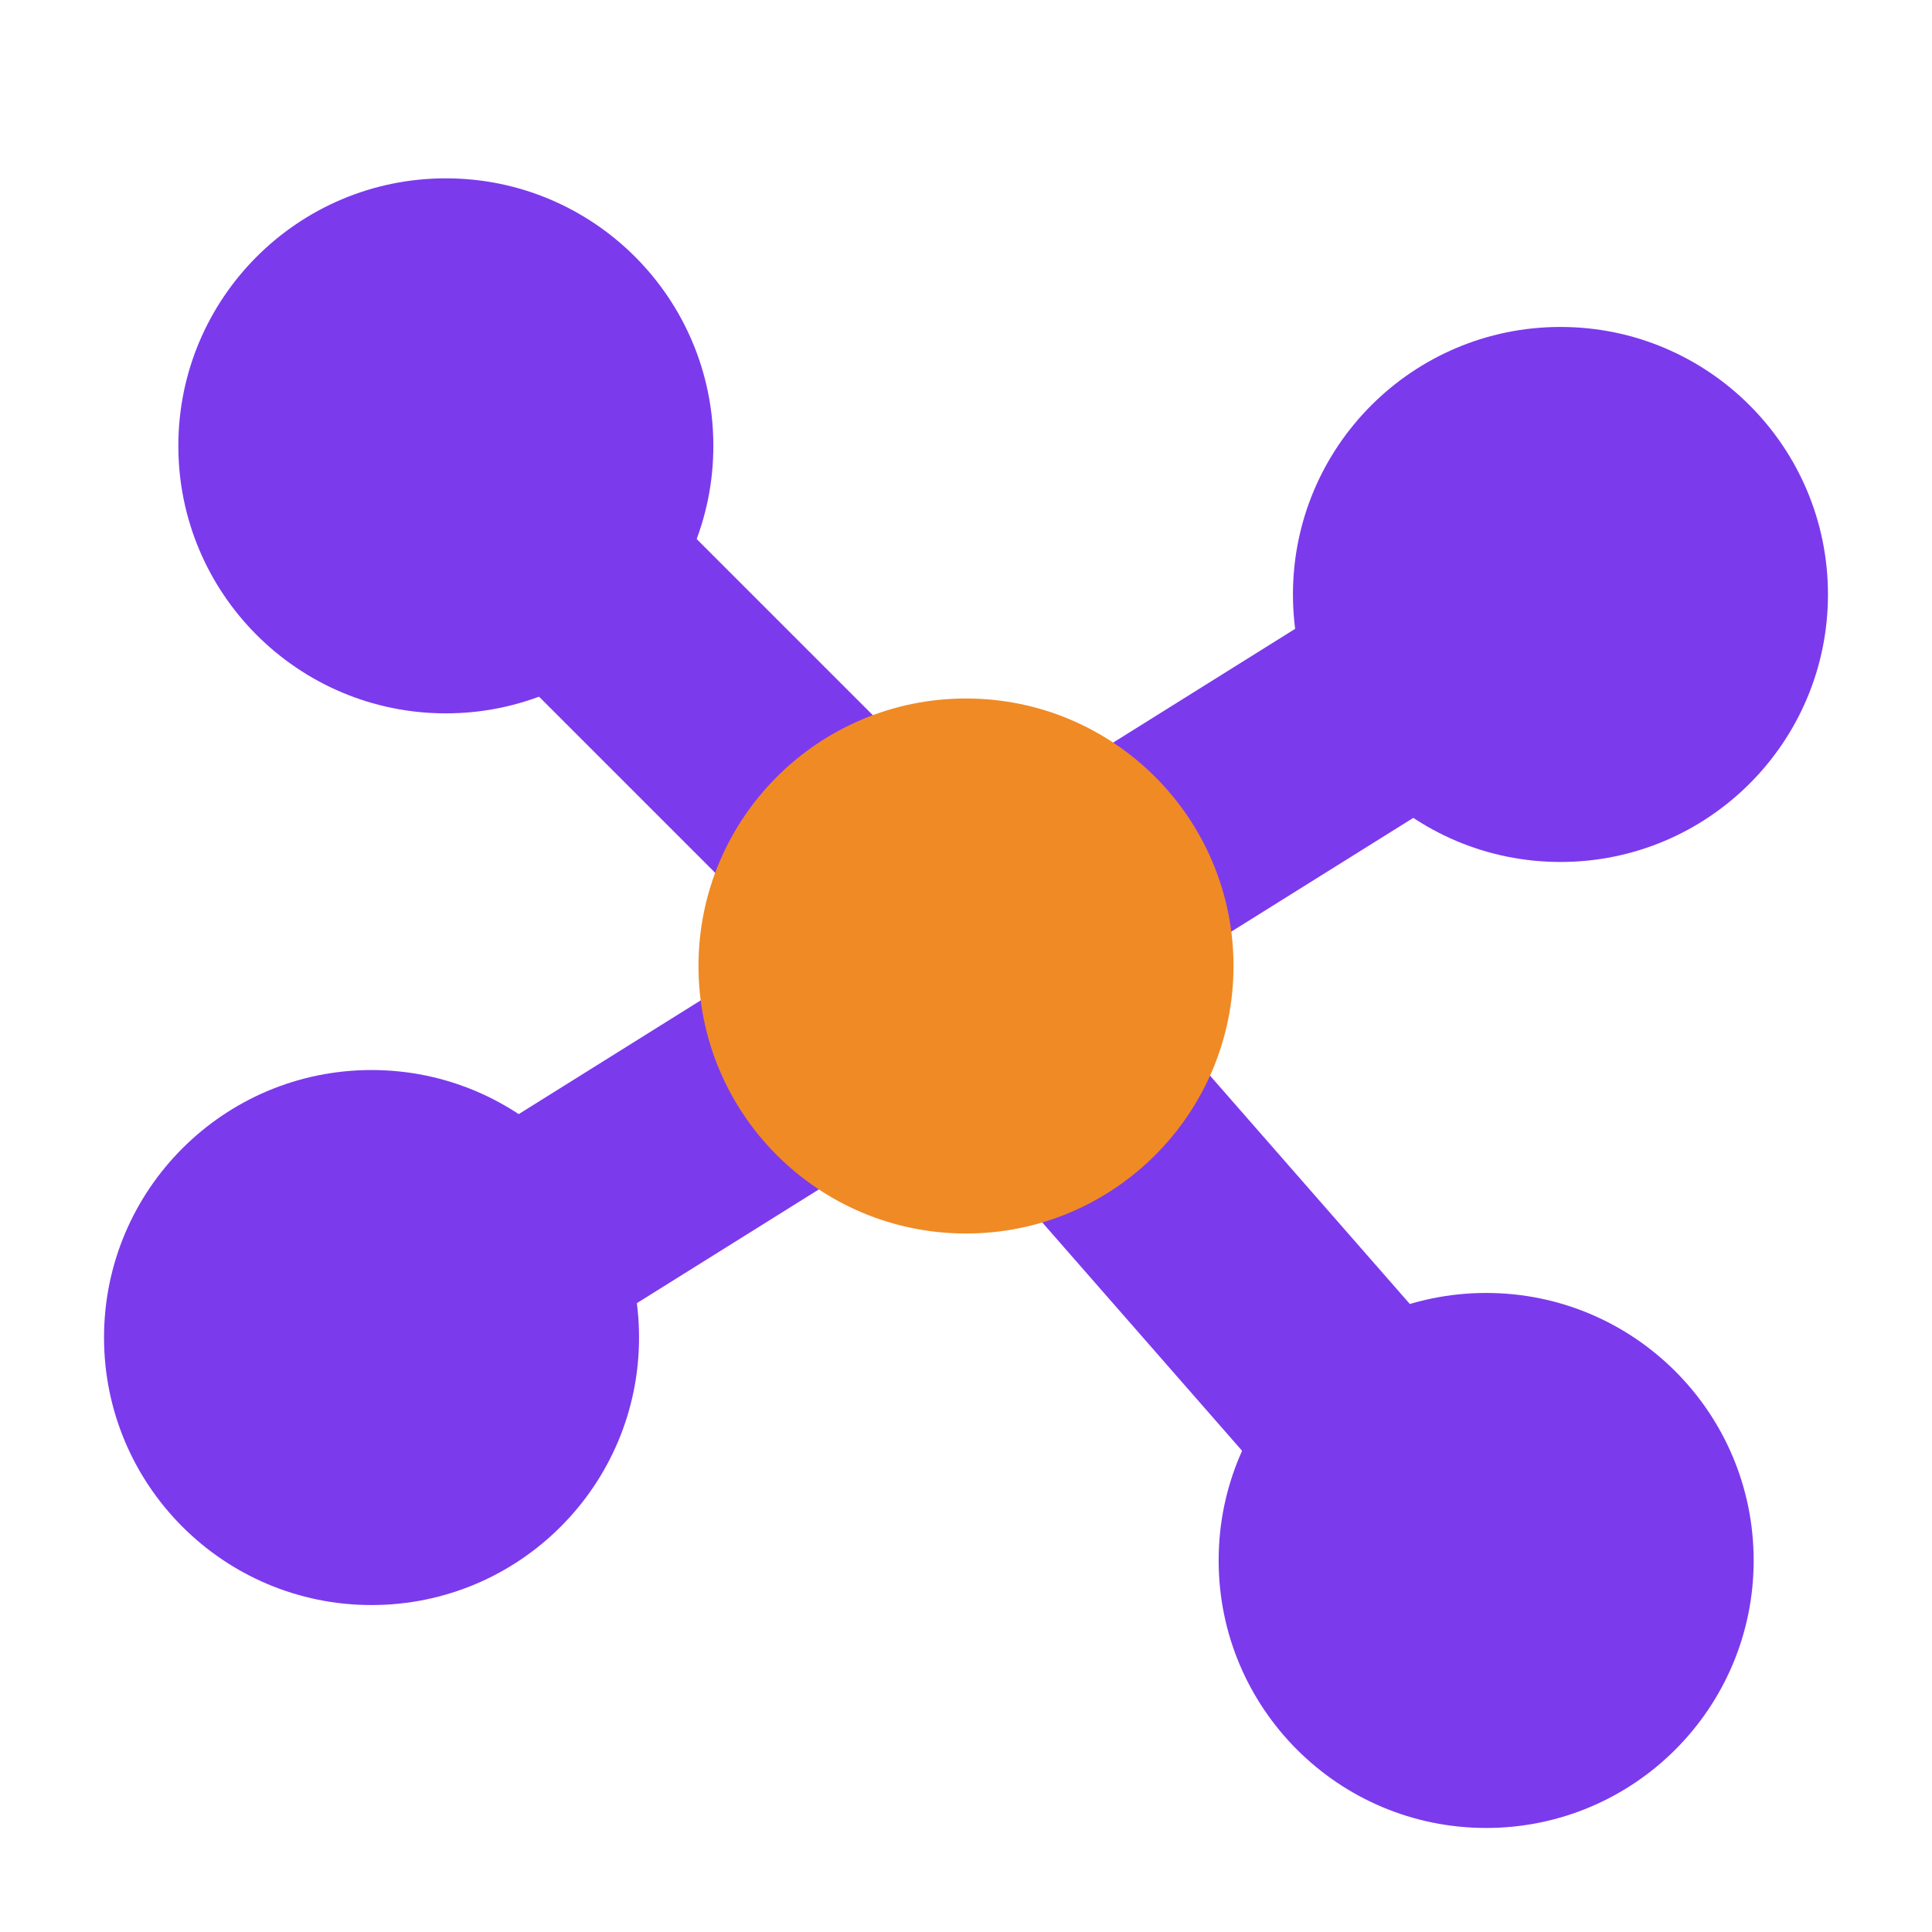
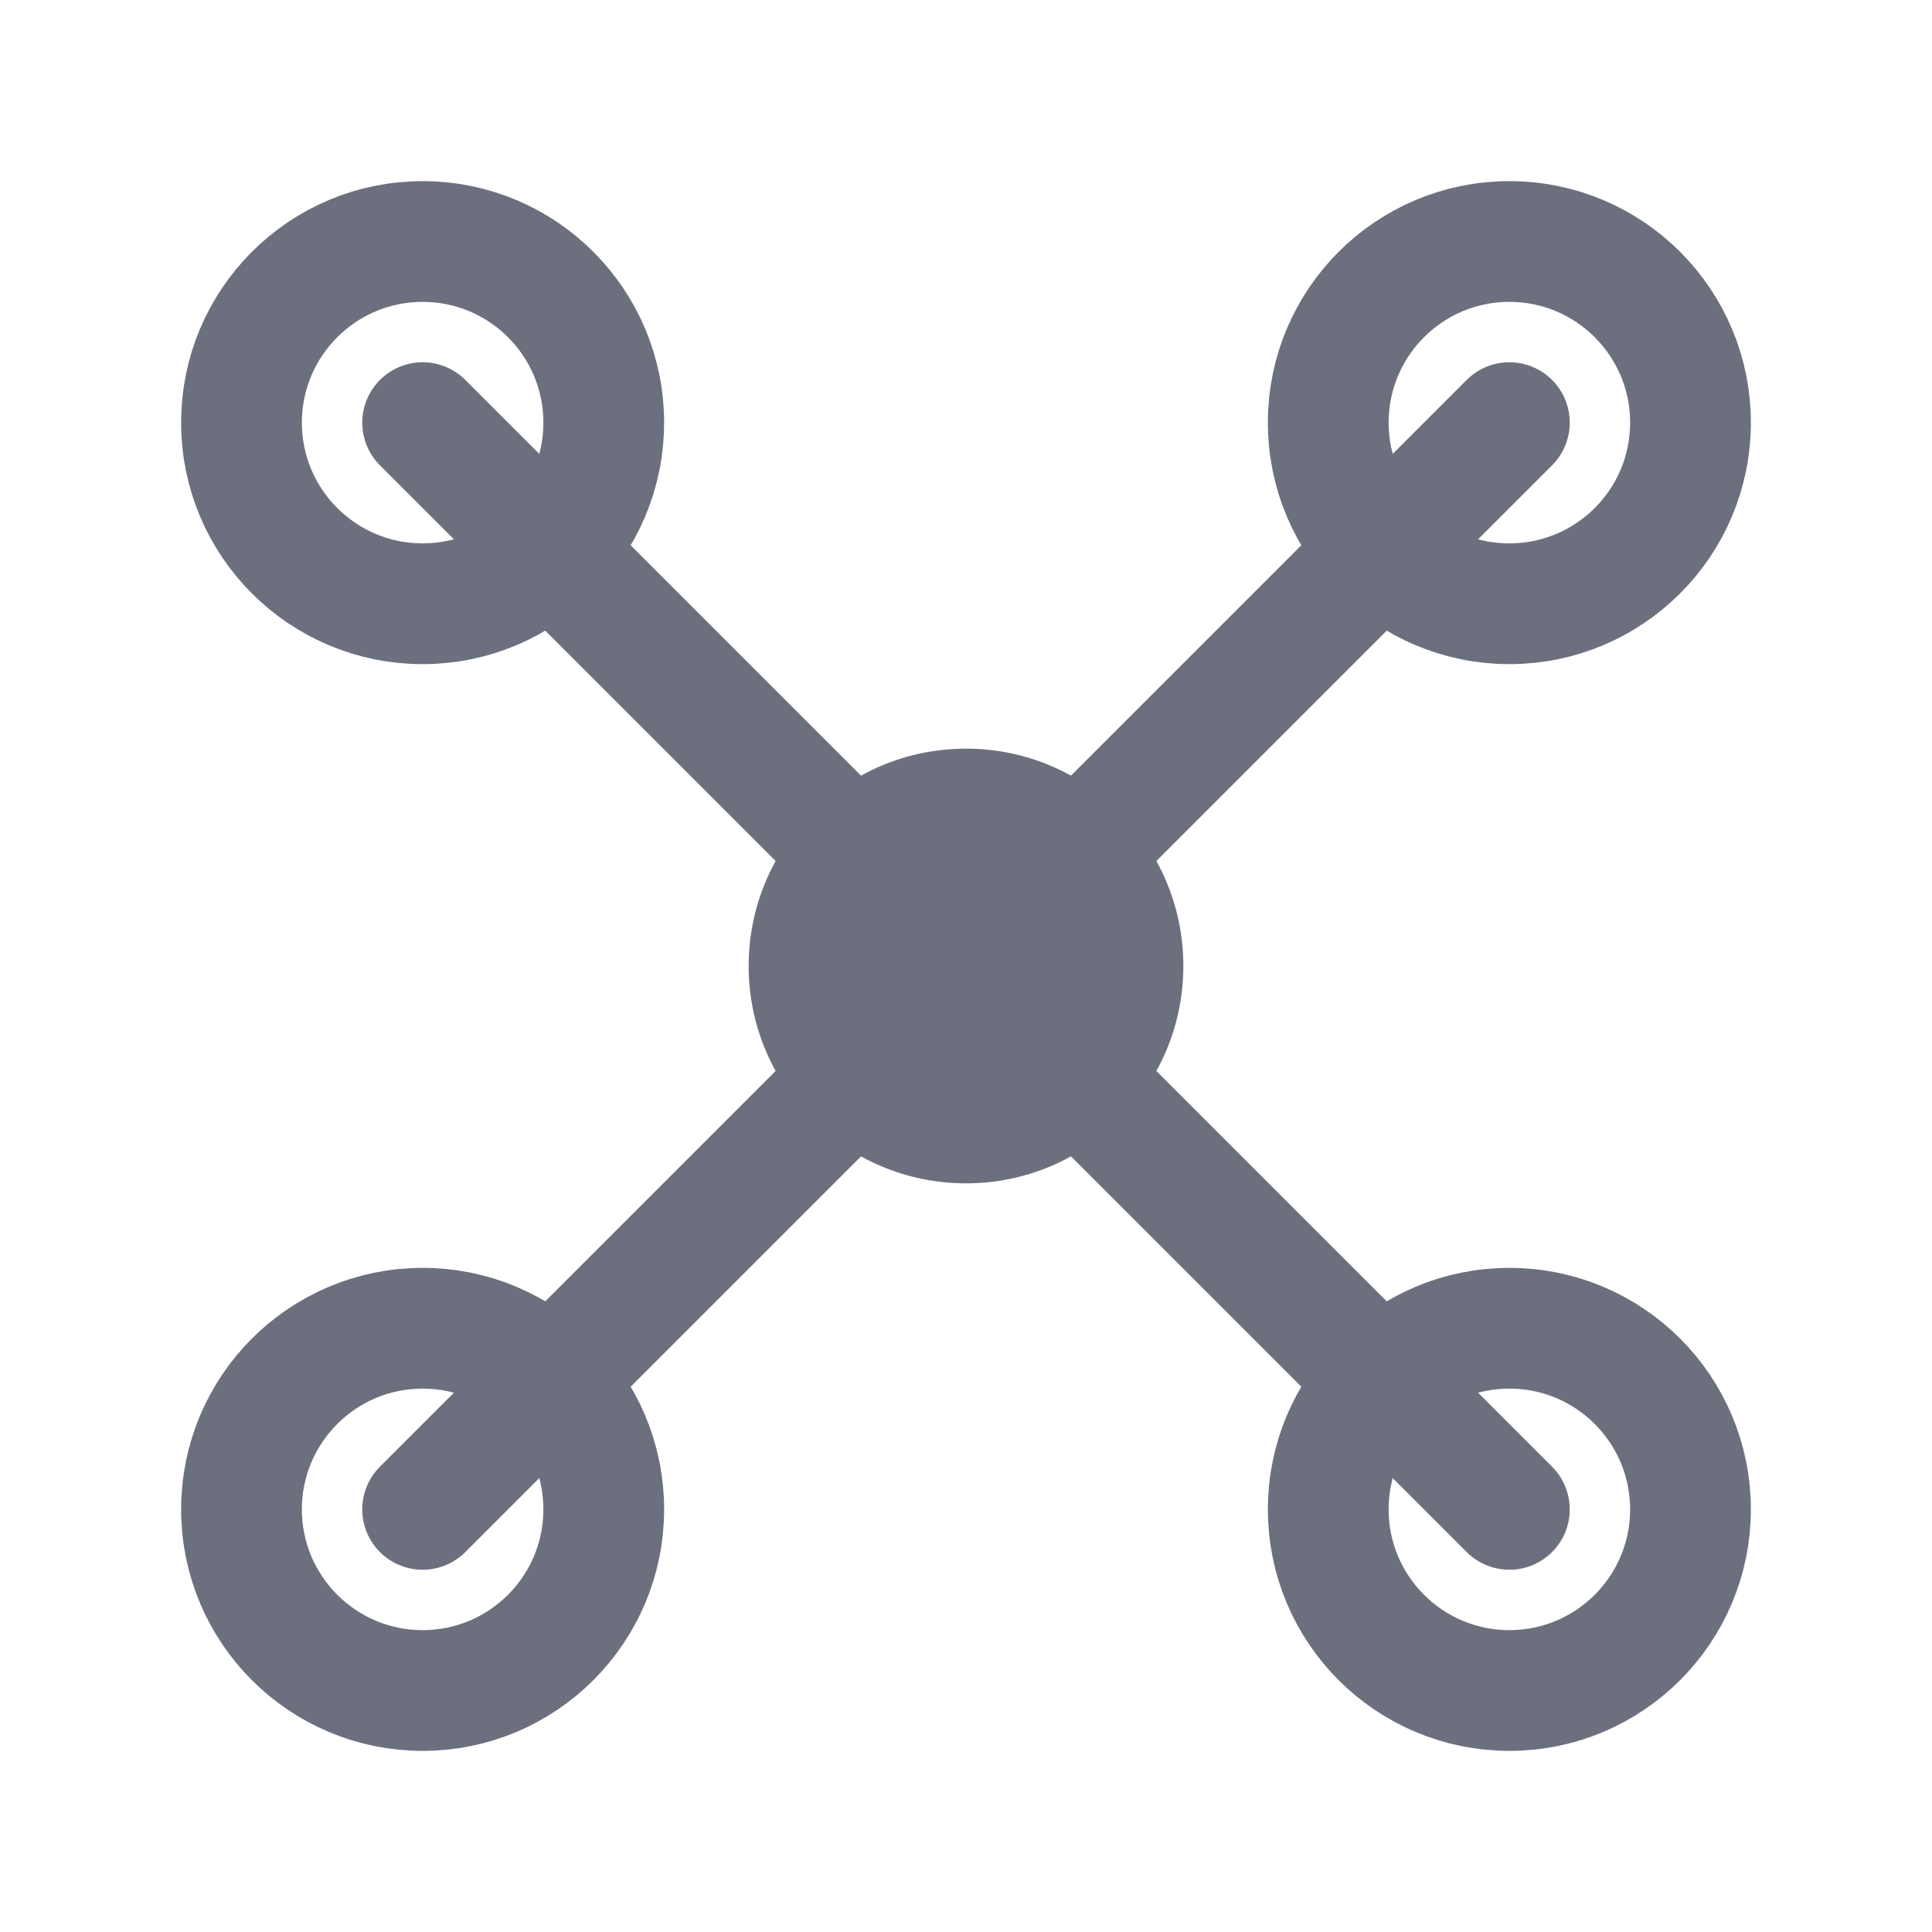
- <svg xmlns="http://www.w3.org/2000/svg" width="13" height="13" viewBox="0 0 13 13">
-   <line x1="6.5" y1="6.5" x2="3" y2="3" stroke="#7C3AED" stroke-width="1.5" />
-   <line x1="6.5" y1="6.5" x2="10.5" y2="4" stroke="#7C3AED" stroke-width="1.5" />
-   <line x1="6.5" y1="6.5" x2="10" y2="10.5" stroke="#7C3AED" stroke-width="1.5" />
-   <line x1="6.5" y1="6.5" x2="2.5" y2="9" stroke="#7C3AED" stroke-width="1.5" />
-   <circle cx="3" cy="3" r="1.8" fill="#7C3AED" />
-   <circle cx="10.5" cy="4" r="1.8" fill="#7C3AED" />
-   <circle cx="10" cy="10.5" r="1.8" fill="#7C3AED" />
-   <circle cx="2.5" cy="9" r="1.8" fill="#7C3AED" />
-   <circle cx="6.5" cy="6.5" r="1.8" fill="#F08A24" />
+ <svg xmlns="http://www.w3.org/2000/svg" width="16" height="16" viewBox="0 0 16 16" fill="none">
+   <line x1="8" y1="8" x2="3.5" y2="3.5" stroke="#6C707E" stroke-linecap="round" />
+   <line x1="8" y1="8" x2="12.5" y2="3.5" stroke="#6C707E" stroke-linecap="round" />
+   <line x1="8" y1="8" x2="12.5" y2="12.5" stroke="#6C707E" stroke-linecap="round" />
+   <line x1="8" y1="8" x2="3.5" y2="12.5" stroke="#6C707E" stroke-linecap="round" />
+   <circle cx="3.5" cy="3.5" r="1.5" stroke="#6C707E" fill="none" />
+   <circle cx="12.5" cy="3.5" r="1.5" stroke="#6C707E" fill="none" />
+   <circle cx="12.5" cy="12.5" r="1.5" stroke="#6C707E" fill="none" />
+   <circle cx="3.5" cy="12.5" r="1.5" stroke="#6C707E" fill="none" />
+   <circle cx="8" cy="8" r="1.8" fill="#6C707E" />
</svg>
